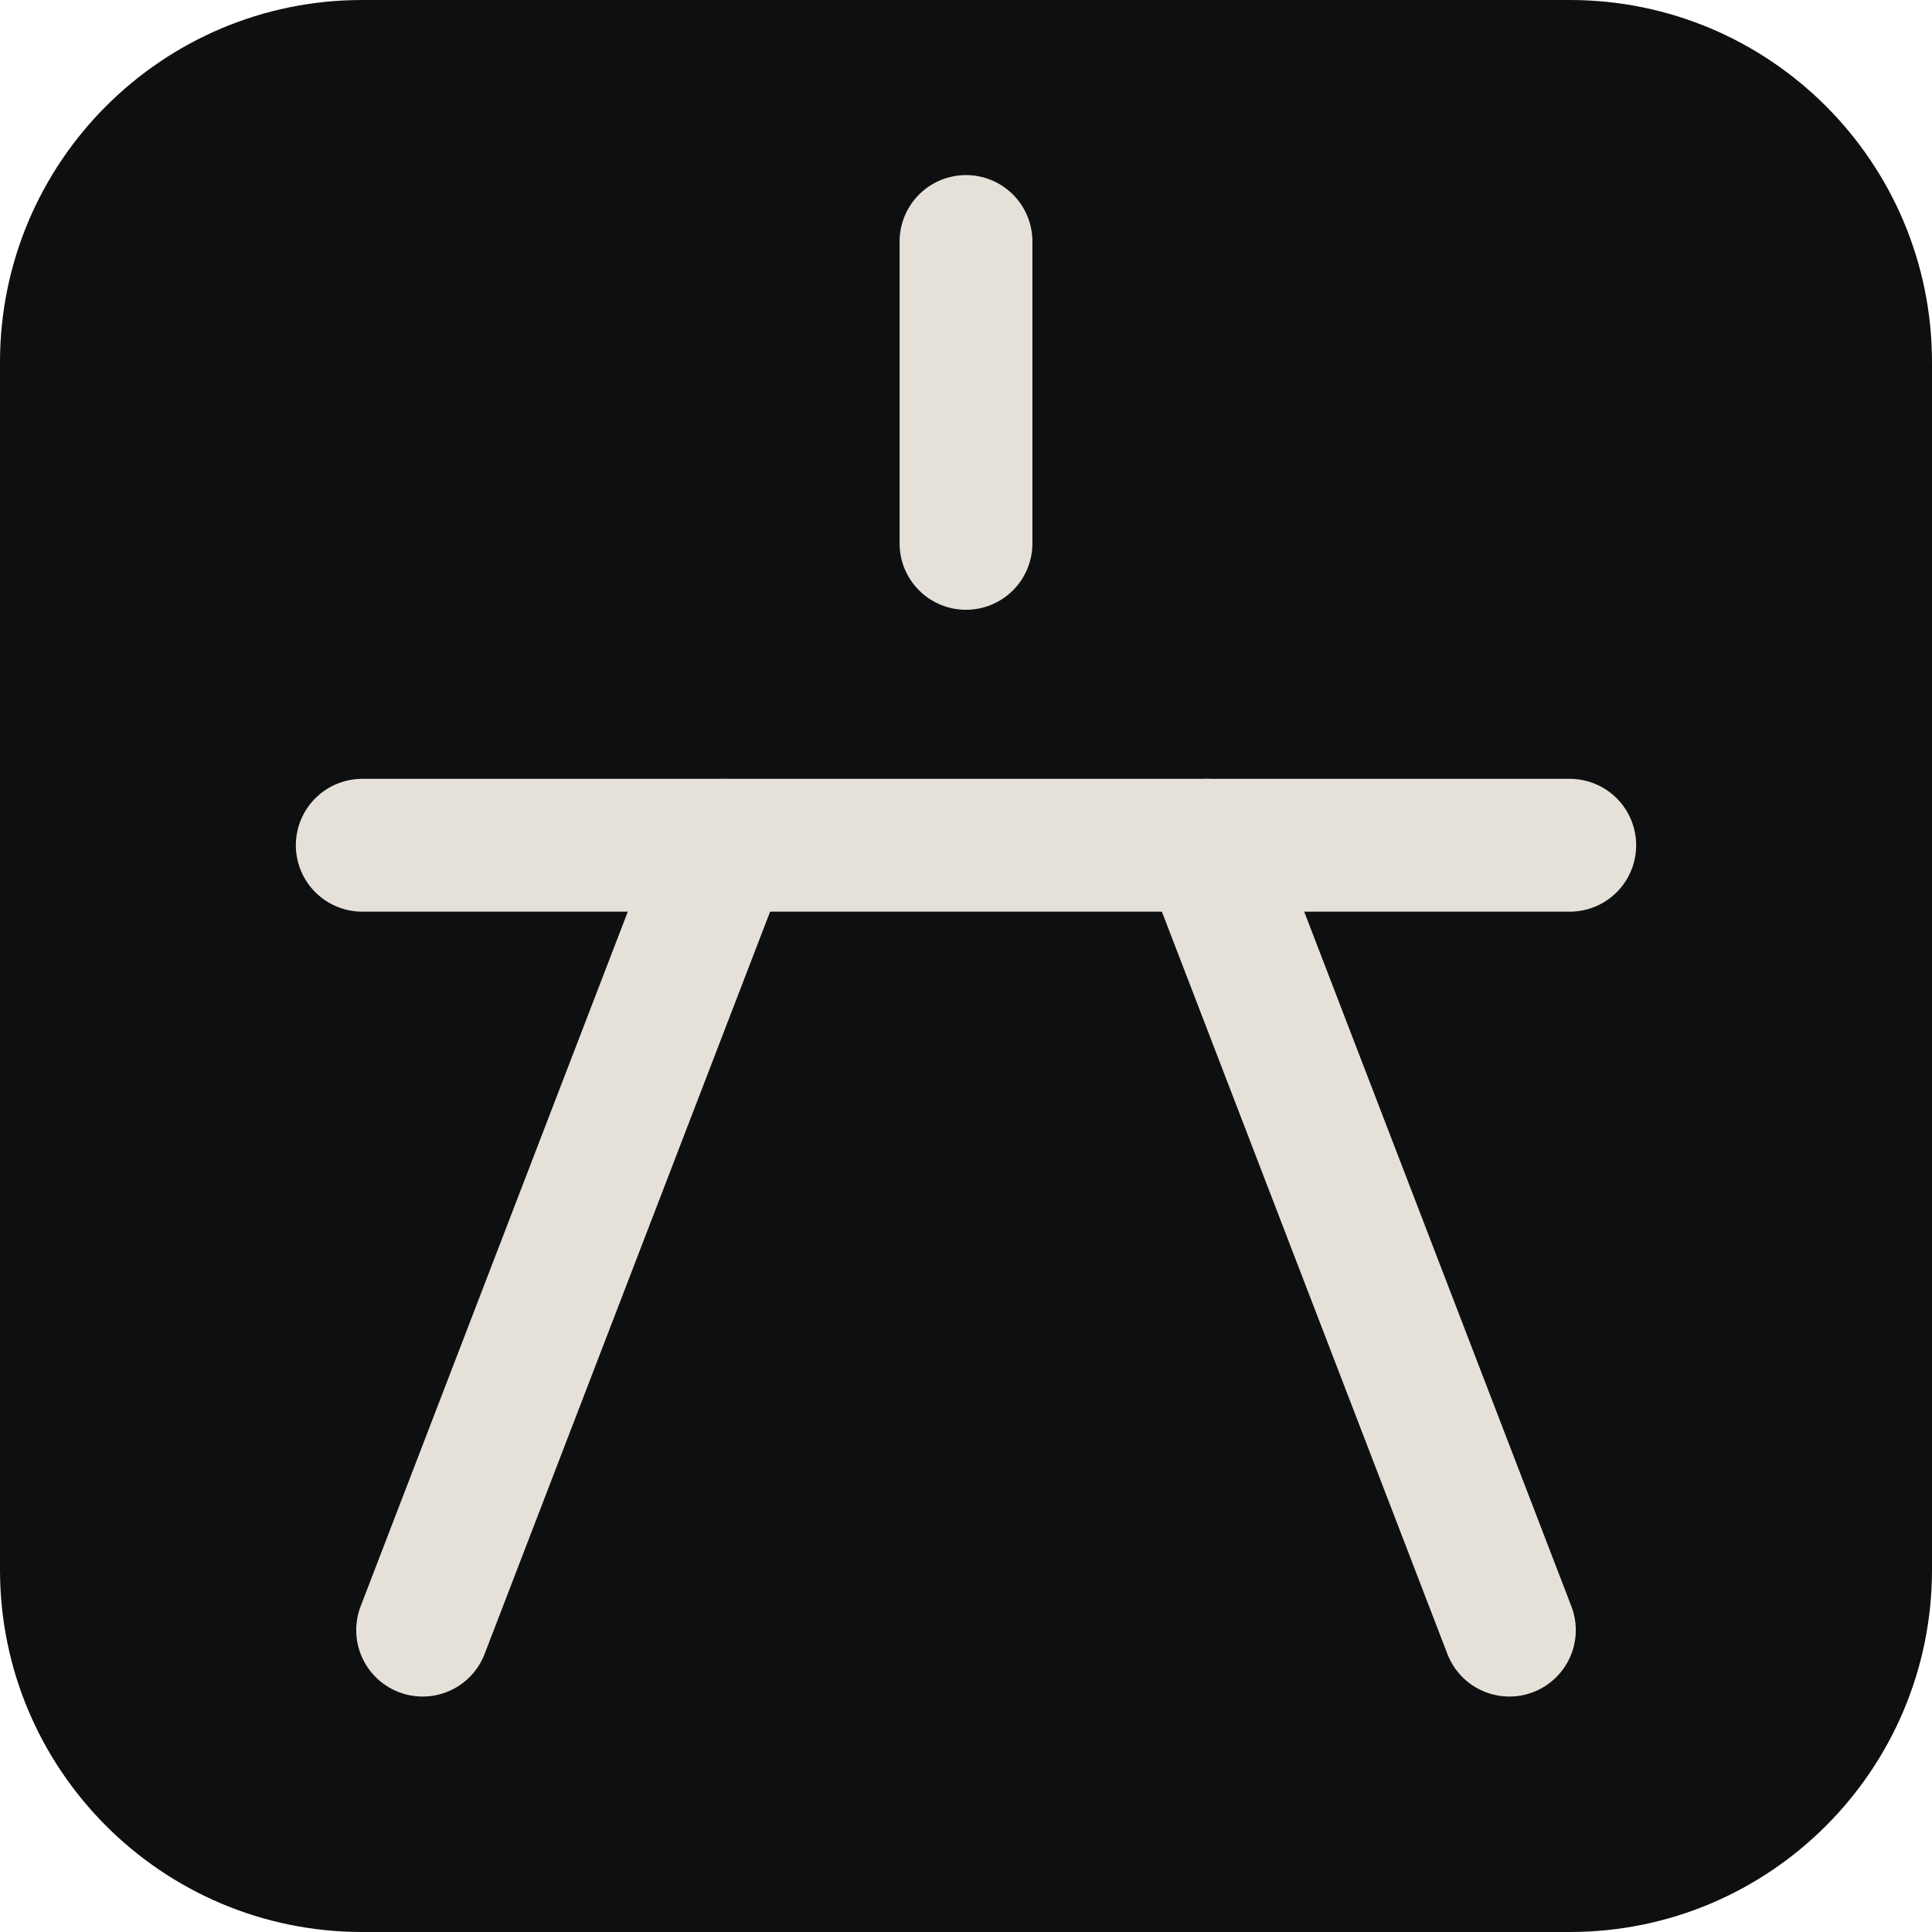
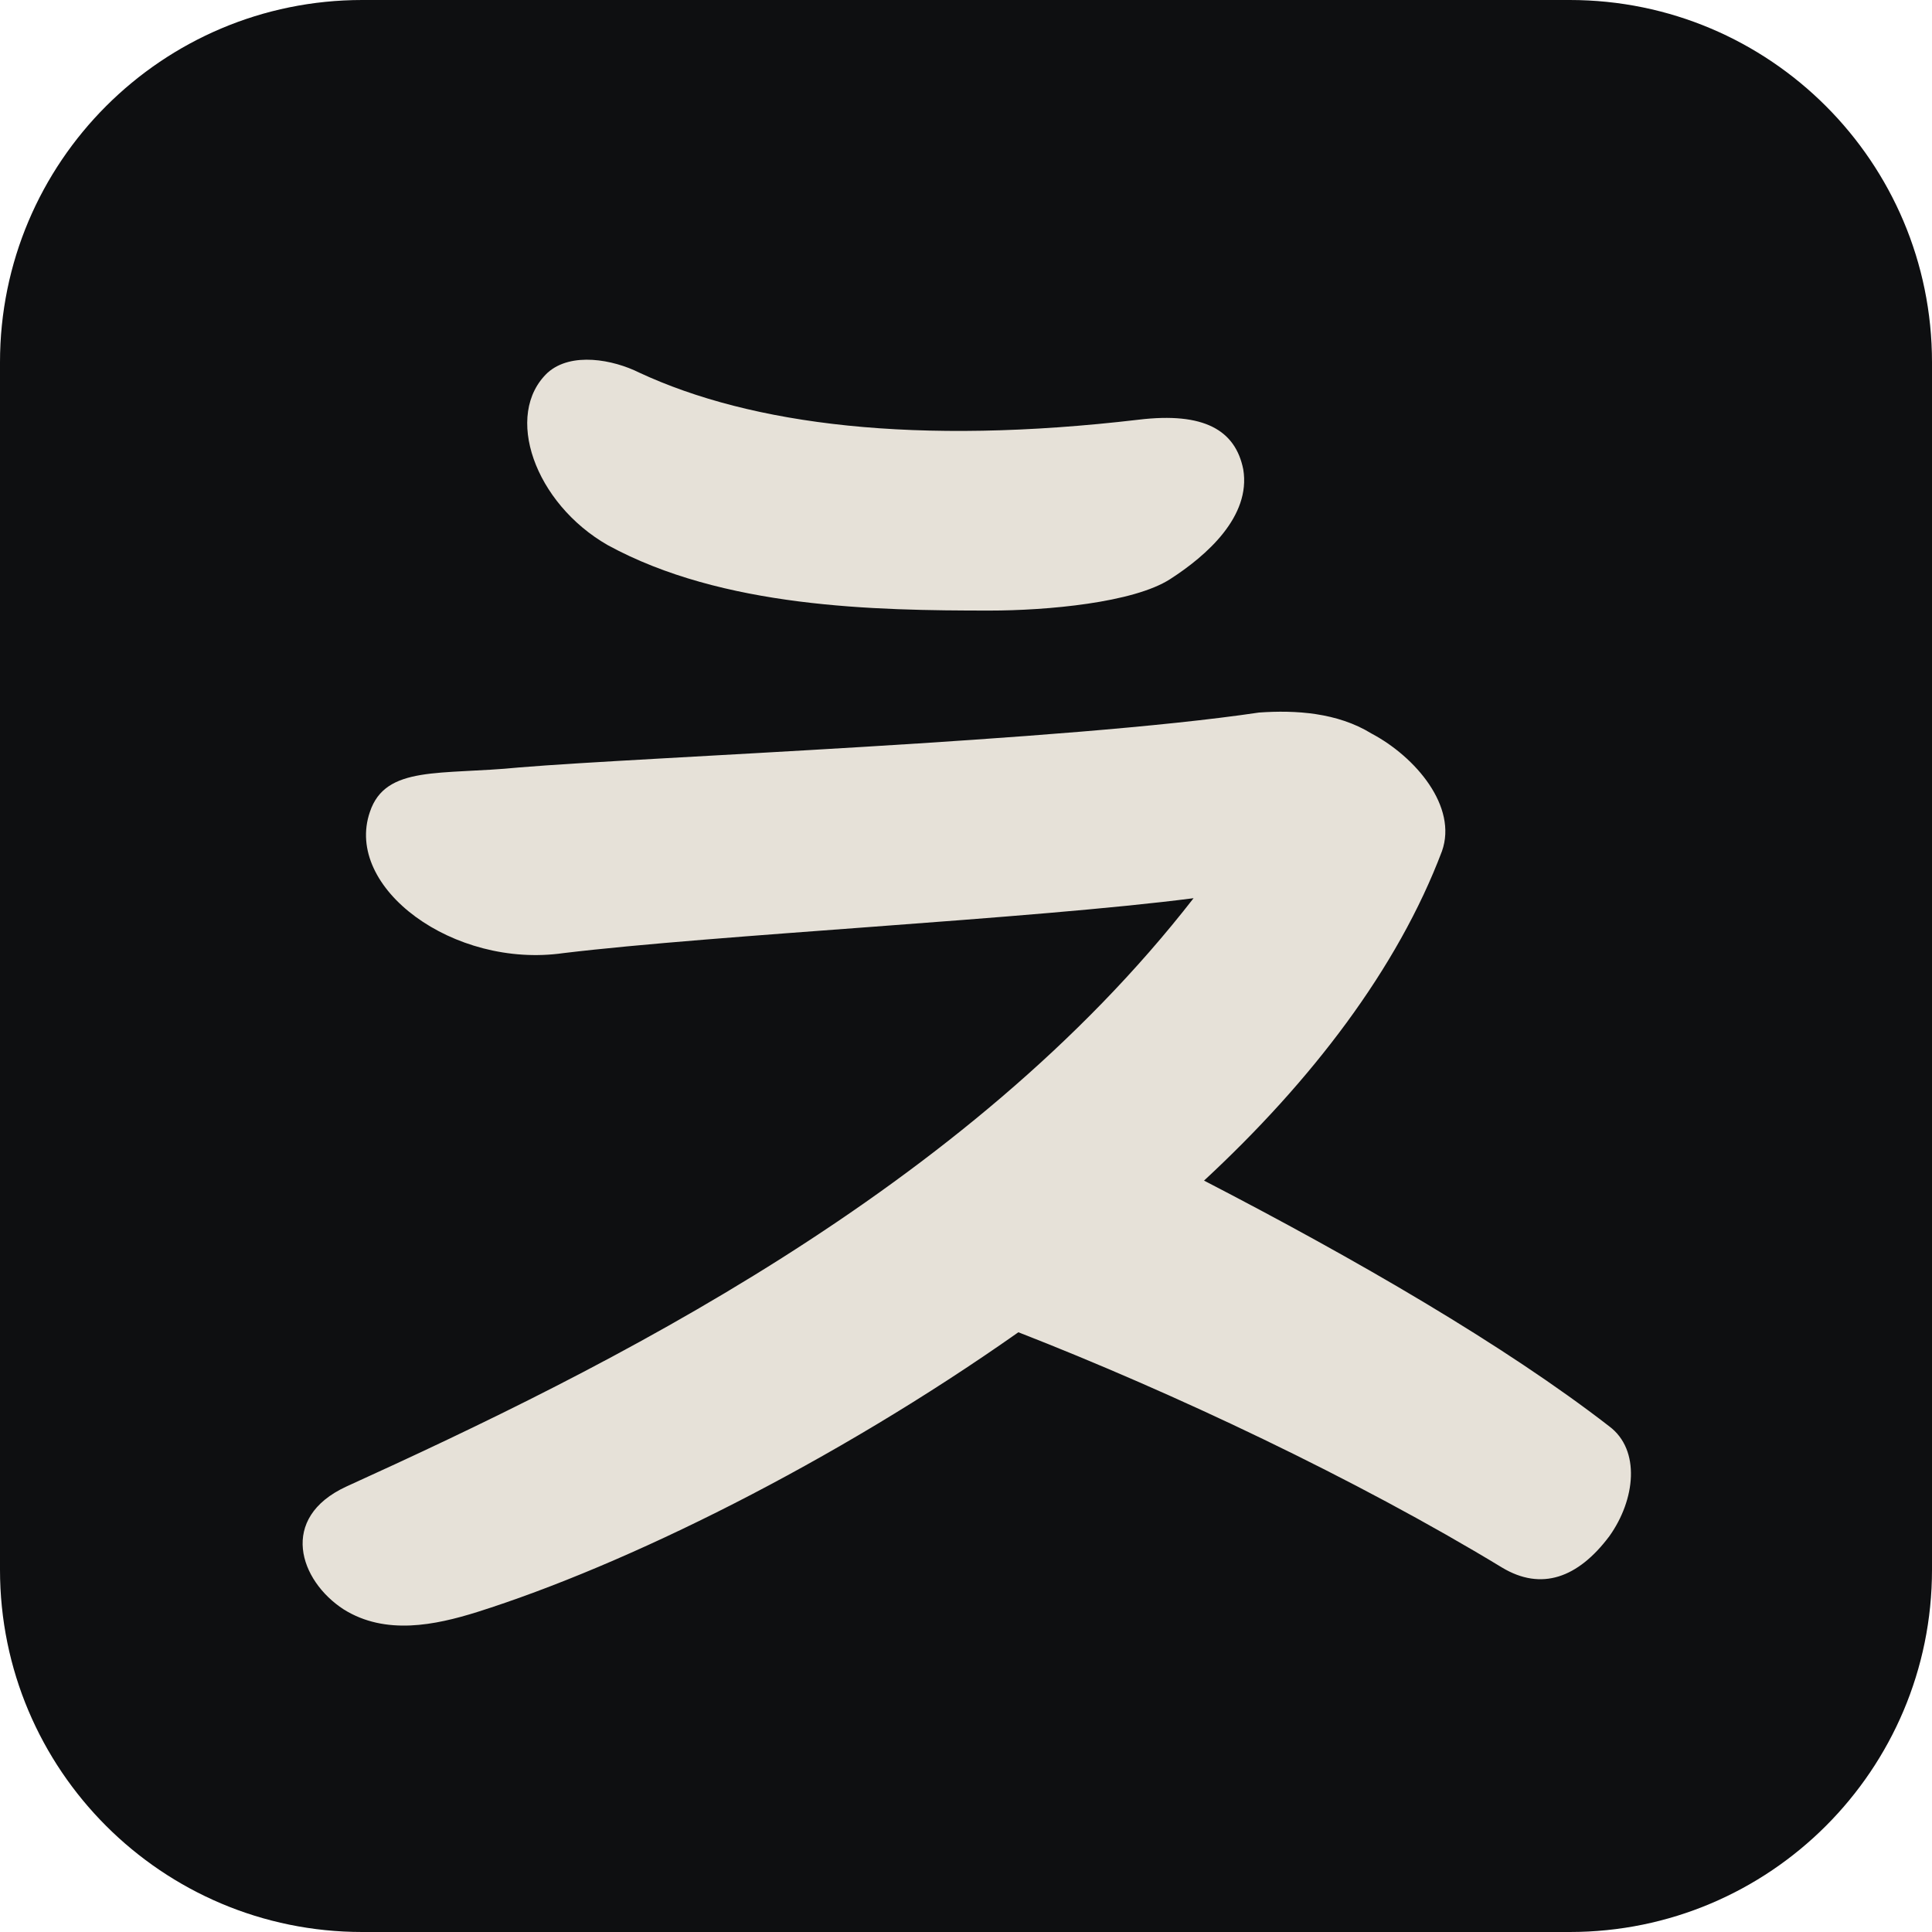
<svg xmlns="http://www.w3.org/2000/svg" viewBox="0 0 32 32">
  <rect width="32" height="32" rx="6" fill="#0e0f11" />
-   <line x1="16" y1="4" x2="16" y2="9" stroke="#e6e1d8" stroke-width="2.2" stroke-linecap="round" />
-   <line x1="6" y1="14" x2="26" y2="14" stroke="#e6e1d8" stroke-width="2.2" stroke-linecap="round" />
-   <line x1="12" y1="14" x2="7" y2="27" stroke="#e6e1d8" stroke-width="2.2" stroke-linecap="round" />
-   <line x1="20" y1="14" x2="25" y2="27" stroke="#e6e1d8" stroke-width="2.2" stroke-linecap="round" />
+   <g transform="translate(-2.492, 33.457) scale(0.04331, -0.04331)">
+     <path d="M199 462C205 480 226 476 256 479C304 483 465 489 539 500C553 501 569 500 582 492C599 483 615 464 609 447C592 402 559 359 518 321C576 291 633 258 673 227C685 218 683 199 673 185C661 169 647 164 632 173C576 207 506 240 447 263C376 213 297 174 240 156C224 151 205 147 189 157C172 168 164 192 190 204C289 249 427 317 514 429C452 421 331 415 273 408C231 402 189 433 199 462ZM267 630C276 638 292 635 302 630C345 610 408 602 493 612C518 615 530 608 533 593C536 575 519 560 505 551C491 542 458 539 436 539C392 539 334 540 290 564C262 580 250 614 267 630Z" fill="#e6e1d8" />
+   </g>
</svg>
